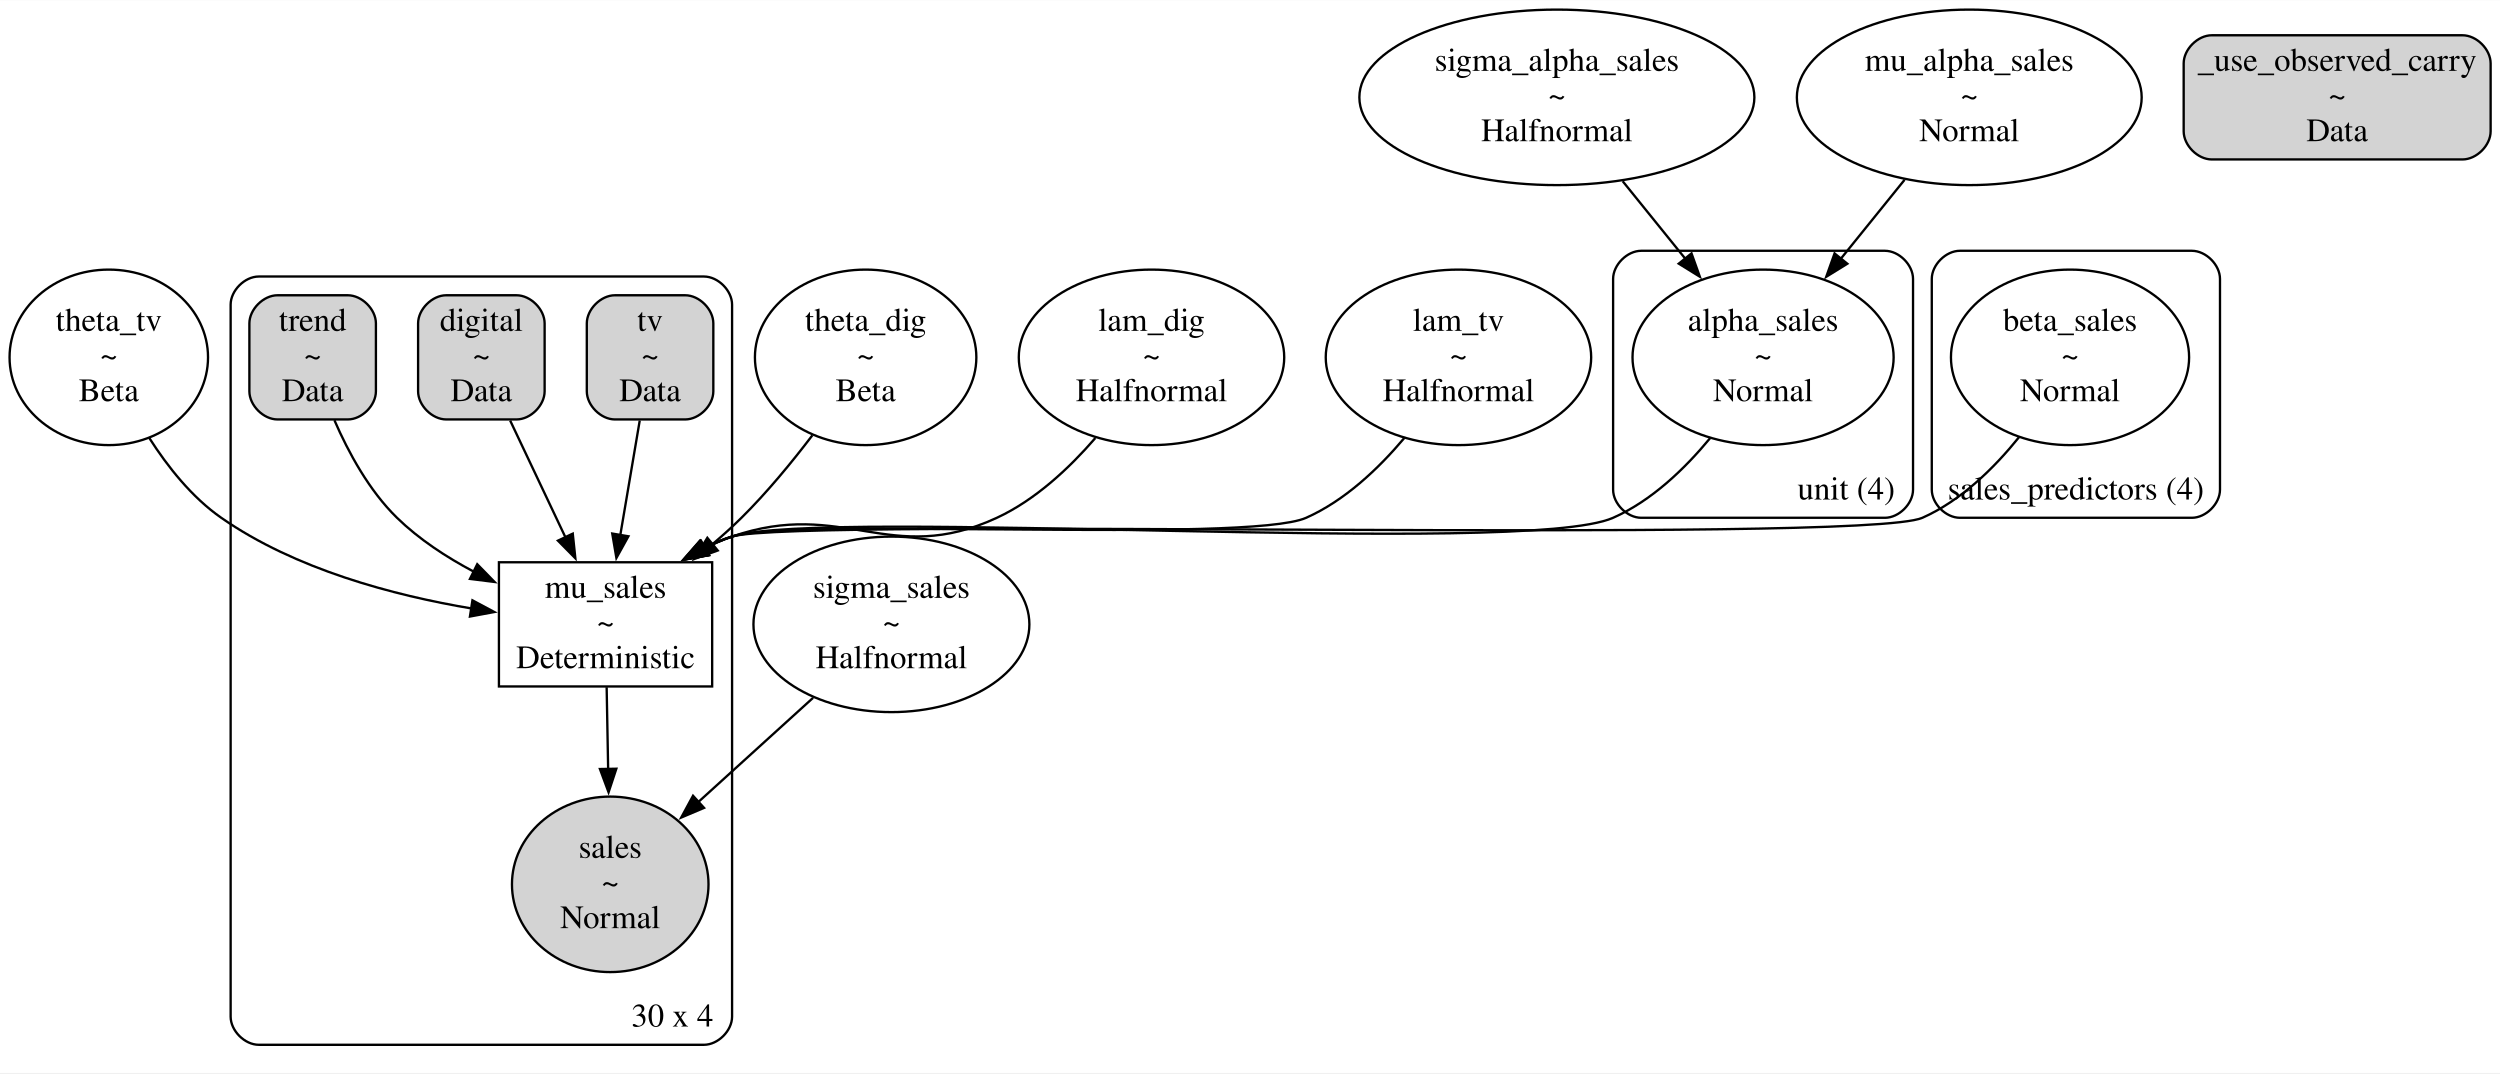
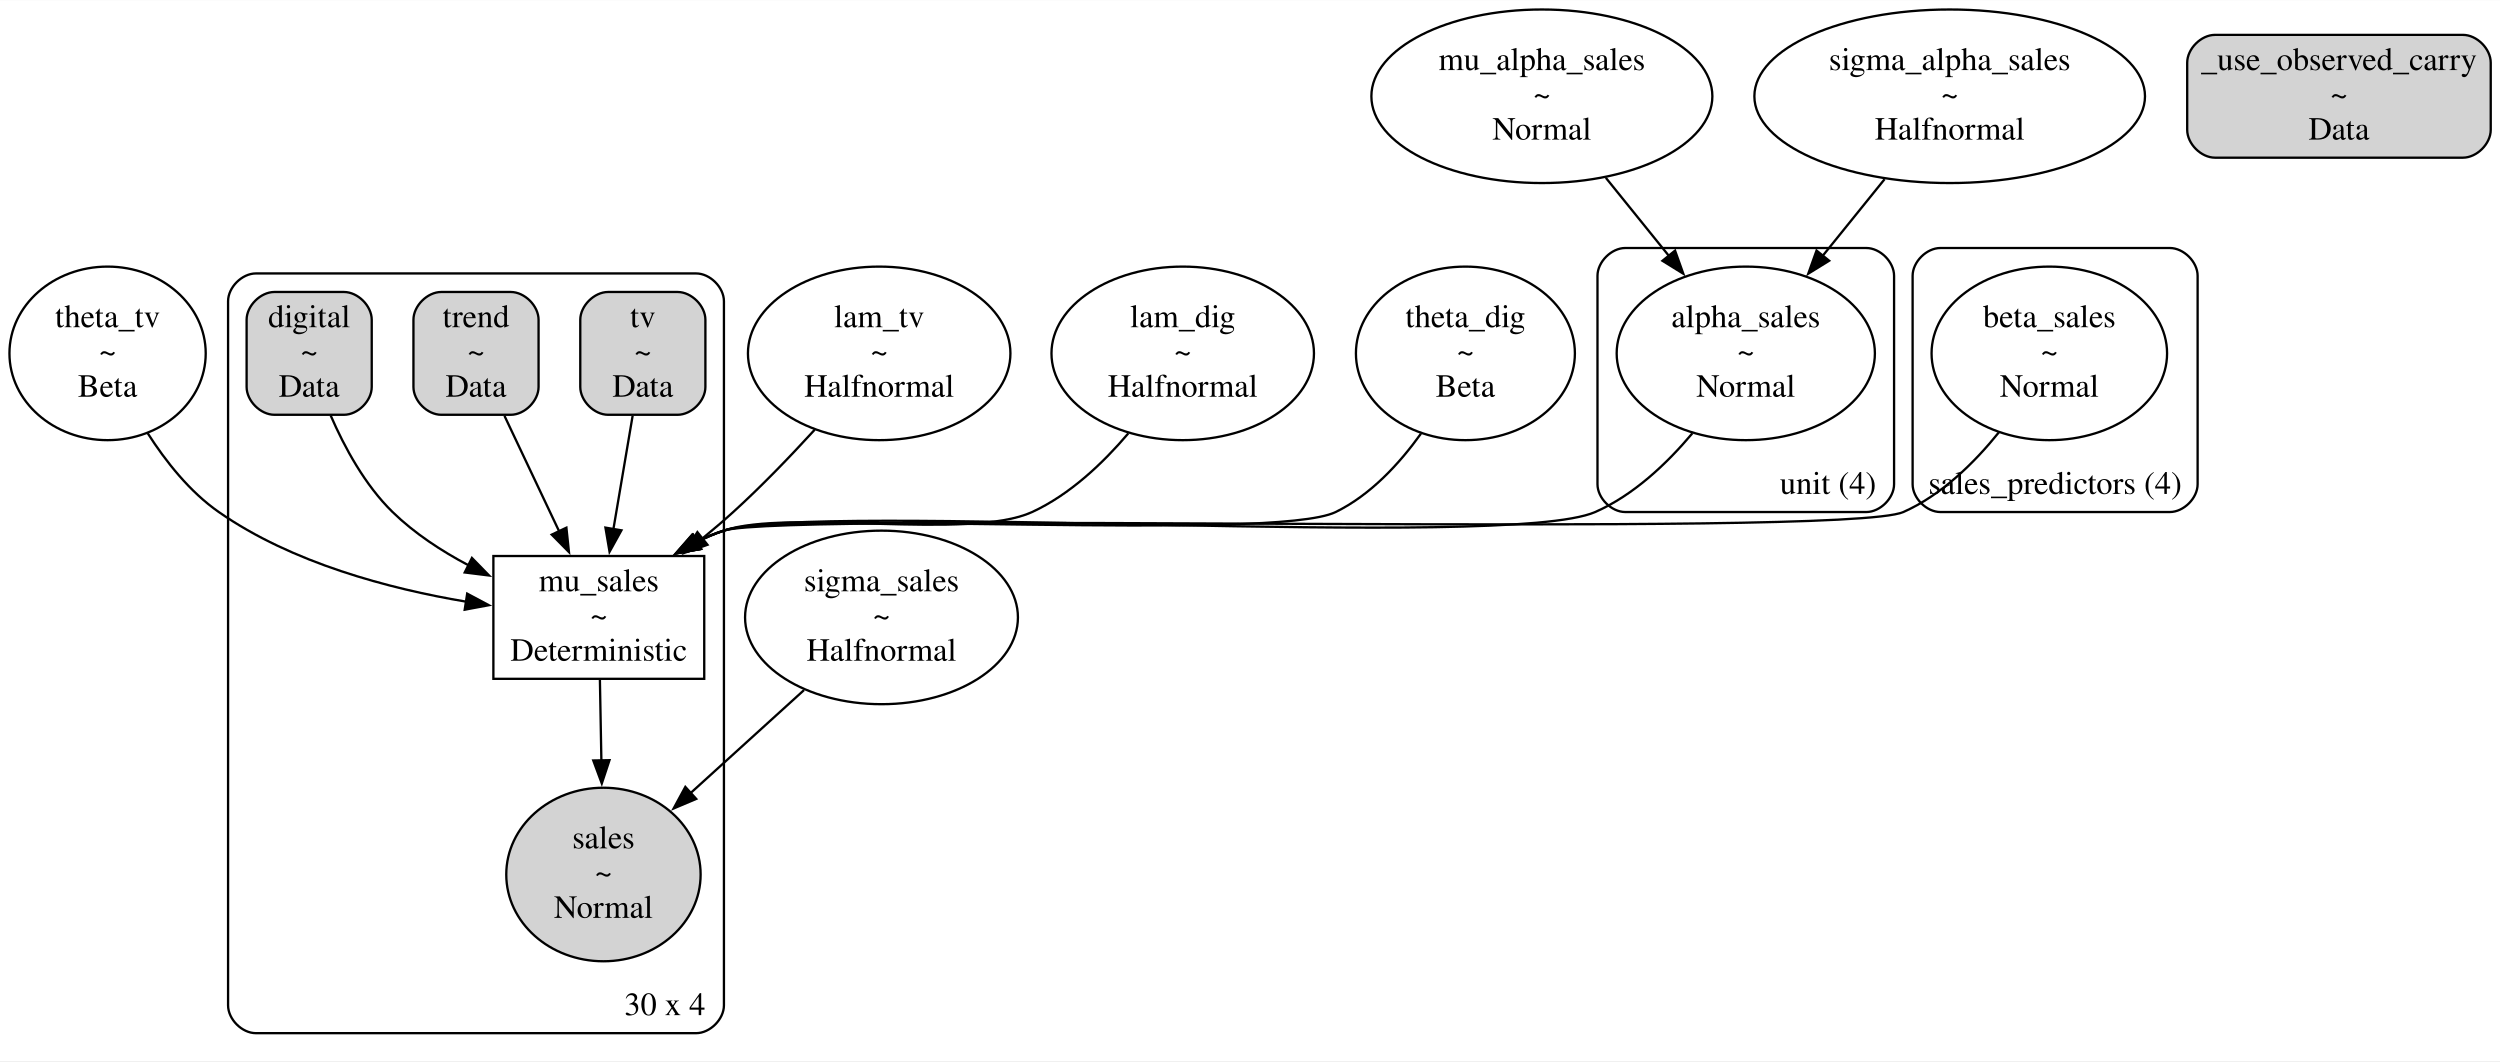
- <svg xmlns="http://www.w3.org/2000/svg" width="1067pt" height="458pt" viewBox="0.00 0.00 1066.93 457.81">
+ <svg xmlns="http://www.w3.org/2000/svg" width="1079pt" height="458pt" viewBox="0.00 0.00 1078.93 457.81">
  <g id="graph0" class="graph" transform="scale(1 1) rotate(0) translate(4 453.81)">
-     <polygon fill="white" stroke="none" points="-4,4 -4,-453.81 1062.93,-453.81 1062.93,4 -4,4" />
+     <polygon fill="white" stroke="none" points="-4,4 -4,-453.81 1074.93,-453.81 1074.93,4 -4,4" />
    <g id="clust1" class="cluster">
      <path fill="none" stroke="black" d="M106.43,-8C106.43,-8 296.43,-8 296.43,-8 302.43,-8 308.43,-14 308.43,-20 308.43,-20 308.43,-323.88 308.43,-323.88 308.43,-329.88 302.43,-335.88 296.43,-335.88 296.43,-335.88 106.43,-335.88 106.43,-335.88 100.43,-335.88 94.43,-329.88 94.43,-323.88 94.43,-323.88 94.43,-20 94.43,-20 94.43,-14 100.43,-8 106.43,-8" />
      <text text-anchor="middle" x="282.93" y="-15.8" font-family="Times,serif" font-size="14.00">30 x 4</text>
    </g>
    <g id="clust2" class="cluster">
-       <path fill="none" stroke="black" d="M696.43,-232.91C696.43,-232.91 800.43,-232.91 800.43,-232.91 806.43,-232.91 812.43,-238.91 812.43,-244.91 812.43,-244.91 812.43,-334.86 812.43,-334.86 812.43,-340.86 806.43,-346.86 800.43,-346.86 800.43,-346.86 696.43,-346.86 696.43,-346.86 690.43,-346.86 684.43,-340.86 684.43,-334.86 684.43,-334.86 684.43,-244.91 684.43,-244.91 684.43,-238.91 690.43,-232.91 696.43,-232.91" />
-       <text text-anchor="middle" x="783.93" y="-240.71" font-family="Times,serif" font-size="14.00">unit (4)</text>
+       <path fill="none" stroke="black" d="M697.43,-232.91C697.43,-232.91 801.43,-232.91 801.43,-232.91 807.43,-232.91 813.43,-238.91 813.43,-244.91 813.43,-244.91 813.43,-334.86 813.43,-334.86 813.43,-340.86 807.43,-346.86 801.43,-346.86 801.43,-346.86 697.43,-346.86 697.43,-346.86 691.43,-346.86 685.43,-340.86 685.43,-334.86 685.43,-334.86 685.43,-244.91 685.43,-244.91 685.43,-238.91 691.43,-232.91 697.43,-232.91" />
+       <text text-anchor="middle" x="784.93" y="-240.71" font-family="Times,serif" font-size="14.00">unit (4)</text>
    </g>
    <g id="clust3" class="cluster">
-       <path fill="none" stroke="black" d="M832.43,-232.91C832.43,-232.91 931.43,-232.91 931.43,-232.91 937.43,-232.91 943.43,-238.91 943.43,-244.91 943.43,-244.91 943.43,-334.86 943.43,-334.86 943.43,-340.86 937.43,-346.86 931.43,-346.86 931.43,-346.86 832.43,-346.86 832.43,-346.86 826.43,-346.86 820.43,-340.86 820.43,-334.86 820.43,-334.86 820.43,-244.91 820.43,-244.91 820.43,-238.91 826.43,-232.91 832.43,-232.91" />
-       <text text-anchor="middle" x="881.93" y="-240.71" font-family="Times,serif" font-size="14.00">sales_predictors (4)</text>
+       <path fill="none" stroke="black" d="M833.43,-232.91C833.43,-232.91 932.43,-232.91 932.43,-232.91 938.43,-232.91 944.43,-238.91 944.43,-244.91 944.43,-244.91 944.43,-334.86 944.43,-334.86 944.43,-340.86 938.43,-346.86 932.43,-346.86 932.43,-346.86 833.43,-346.86 833.43,-346.86 827.43,-346.86 821.43,-340.86 821.43,-334.86 821.43,-334.86 821.43,-244.91 821.43,-244.91 821.43,-238.91 827.43,-232.91 833.43,-232.91" />
+       <text text-anchor="middle" x="882.93" y="-240.71" font-family="Times,serif" font-size="14.00">sales_predictors (4)</text>
    </g>
    <g id="node1" class="node">
      <ellipse fill="none" stroke="black" cx="42.43" cy="-301.38" rx="42.35" ry="37.45" />
      <text text-anchor="middle" x="42.43" y="-312.68" font-family="Times,serif" font-size="14.00">theta_tv</text>
      <text text-anchor="middle" x="42.43" y="-297.68" font-family="Times,serif" font-size="14.00">~</text>
      <text text-anchor="middle" x="42.43" y="-282.68" font-family="Times,serif" font-size="14.00">Beta</text>
    </g>
    <g id="node12" class="node">
      <polygon fill="none" stroke="black" points="299.93,-213.93 208.93,-213.93 208.93,-160.93 299.93,-160.93 299.93,-213.93" />
      <text text-anchor="middle" x="254.43" y="-198.73" font-family="Times,serif" font-size="14.00">mu_sales</text>
      <text text-anchor="middle" x="254.43" y="-183.73" font-family="Times,serif" font-size="14.00">~</text>
      <text text-anchor="middle" x="254.43" y="-168.73" font-family="Times,serif" font-size="14.00">Deterministic</text>
    </g>
-     <g id="edge4" class="edge">
+     <g id="edge9" class="edge">
      <path fill="none" stroke="black" d="M59.68,-267.01C67.55,-254.69 77.92,-241.62 90.43,-232.91 121.96,-210.93 163.87,-199.81 197.43,-194.18" />
      <polygon fill="black" stroke="black" points="197.62,-197.69 206.96,-192.7 196.55,-190.77 197.62,-197.69" />
    </g>
    <g id="node2" class="node">
-       <ellipse fill="none" stroke="black" cx="365.43" cy="-301.38" rx="47.25" ry="37.45" />
-       <text text-anchor="middle" x="365.43" y="-312.68" font-family="Times,serif" font-size="14.00">theta_dig</text>
-       <text text-anchor="middle" x="365.43" y="-297.68" font-family="Times,serif" font-size="14.00">~</text>
-       <text text-anchor="middle" x="365.43" y="-282.68" font-family="Times,serif" font-size="14.00">Beta</text>
+       <ellipse fill="none" stroke="black" cx="375.43" cy="-301.38" rx="56.64" ry="37.45" />
+       <text text-anchor="middle" x="375.43" y="-312.68" font-family="Times,serif" font-size="14.00">lam_tv</text>
+       <text text-anchor="middle" x="375.43" y="-297.68" font-family="Times,serif" font-size="14.00">~</text>
+       <text text-anchor="middle" x="375.43" y="-282.68" font-family="Times,serif" font-size="14.00">Halfnormal</text>
    </g>
-     <g id="edge6" class="edge">
-       <path fill="none" stroke="black" d="M342.69,-268.1C333.84,-256.47 323.23,-243.59 312.43,-232.91 308.57,-229.09 304.38,-225.31 300.08,-221.66" />
-       <polygon fill="black" stroke="black" points="302.3,-218.95 292.34,-215.34 297.87,-224.37 302.3,-218.95" />
+     <g id="edge4" class="edge">
+       <path fill="none" stroke="black" d="M347.6,-268.43C336.99,-256.84 324.53,-243.89 312.43,-232.91 308.19,-229.06 303.64,-225.19 299.03,-221.42" />
+       <polygon fill="black" stroke="black" points="301.33,-218.78 291.33,-215.28 296.97,-224.25 301.33,-218.78" />
    </g>
    <g id="node3" class="node">
-       <ellipse fill="none" stroke="black" cx="660.43" cy="-412.34" rx="84.29" ry="37.45" />
-       <text text-anchor="middle" x="660.43" y="-423.64" font-family="Times,serif" font-size="14.00">sigma_alpha_sales</text>
-       <text text-anchor="middle" x="660.43" y="-408.64" font-family="Times,serif" font-size="14.00">~</text>
-       <text text-anchor="middle" x="660.43" y="-393.64" font-family="Times,serif" font-size="14.00">Halfnormal</text>
+       <path fill="lightgrey" stroke="black" d="M1058.93,-438.84C1058.93,-438.84 951.93,-438.84 951.93,-438.84 945.93,-438.84 939.93,-432.84 939.93,-426.84 939.93,-426.84 939.93,-397.84 939.93,-397.84 939.93,-391.84 945.93,-385.84 951.93,-385.84 951.93,-385.84 1058.93,-385.84 1058.93,-385.84 1064.93,-385.84 1070.93,-391.84 1070.93,-397.84 1070.93,-397.84 1070.93,-426.84 1070.93,-426.84 1070.93,-432.84 1064.93,-438.84 1058.93,-438.84" />
+       <text text-anchor="middle" x="1005.43" y="-423.64" font-family="Times,serif" font-size="14.00">_use_observed_carry</text>
+       <text text-anchor="middle" x="1005.43" y="-408.64" font-family="Times,serif" font-size="14.00">~</text>
+       <text text-anchor="middle" x="1005.43" y="-393.64" font-family="Times,serif" font-size="14.00">Data</text>
+     </g>
+     <g id="node4" class="node">
+       <ellipse fill="none" stroke="black" cx="661.43" cy="-412.34" rx="73.58" ry="37.45" />
+       <text text-anchor="middle" x="661.43" y="-423.64" font-family="Times,serif" font-size="14.00">mu_alpha_sales</text>
+       <text text-anchor="middle" x="661.43" y="-408.64" font-family="Times,serif" font-size="14.00">~</text>
+       <text text-anchor="middle" x="661.43" y="-393.64" font-family="Times,serif" font-size="14.00">Normal</text>
    </g>
    <g id="node14" class="node">
-       <ellipse fill="none" stroke="black" cx="748.43" cy="-301.38" rx="55.72" ry="37.45" />
-       <text text-anchor="middle" x="748.43" y="-312.68" font-family="Times,serif" font-size="14.00">alpha_sales</text>
-       <text text-anchor="middle" x="748.43" y="-297.68" font-family="Times,serif" font-size="14.00">~</text>
-       <text text-anchor="middle" x="748.43" y="-282.68" font-family="Times,serif" font-size="14.00">Normal</text>
+       <ellipse fill="none" stroke="black" cx="749.43" cy="-301.38" rx="55.72" ry="37.45" />
+       <text text-anchor="middle" x="749.43" y="-312.68" font-family="Times,serif" font-size="14.00">alpha_sales</text>
+       <text text-anchor="middle" x="749.43" y="-297.68" font-family="Times,serif" font-size="14.00">~</text>
+       <text text-anchor="middle" x="749.43" y="-282.68" font-family="Times,serif" font-size="14.00">Normal</text>
    </g>
-     <g id="edge2" class="edge">
-       <path fill="none" stroke="black" d="M688.51,-376.56C697,-366.05 706.4,-354.41 715.19,-343.53" />
-       <polygon fill="black" stroke="black" points="717.89,-345.76 721.45,-335.79 712.44,-341.37 717.89,-345.76" />
-     </g>
-     <g id="node4" class="node">
-       <ellipse fill="none" stroke="black" cx="487.43" cy="-301.38" rx="56.64" ry="37.45" />
-       <text text-anchor="middle" x="487.43" y="-312.68" font-family="Times,serif" font-size="14.00">lam_dig</text>
-       <text text-anchor="middle" x="487.43" y="-297.68" font-family="Times,serif" font-size="14.00">~</text>
-       <text text-anchor="middle" x="487.43" y="-282.68" font-family="Times,serif" font-size="14.00">Halfnormal</text>
-     </g>
-     <g id="edge8" class="edge">
-       <path fill="none" stroke="black" d="M463.47,-266.96C452.27,-254 437.78,-240.48 421.43,-232.91 375.74,-211.75 356.02,-241.34 308.43,-224.91 304.51,-223.55 300.6,-221.84 296.79,-219.9" />
-       <polygon fill="black" stroke="black" points="298.7,-216.96 288.28,-215.06 295.24,-223.04 298.7,-216.96" />
+     <g id="edge1" class="edge">
+       <path fill="none" stroke="black" d="M689.03,-377.16C697.7,-366.43 707.36,-354.46 716.37,-343.31" />
+       <polygon fill="black" stroke="black" points="718.91,-345.74 722.47,-335.76 713.47,-341.34 718.91,-345.74" />
    </g>
    <g id="node5" class="node">
      <ellipse fill="none" stroke="black" cx="376.43" cy="-187.43" rx="58.88" ry="37.45" />
      <text text-anchor="middle" x="376.43" y="-198.73" font-family="Times,serif" font-size="14.00">sigma_sales</text>
      <text text-anchor="middle" x="376.43" y="-183.73" font-family="Times,serif" font-size="14.00">~</text>
      <text text-anchor="middle" x="376.43" y="-168.73" font-family="Times,serif" font-size="14.00">Halfnormal</text>
    </g>
    <g id="node10" class="node">
      <ellipse fill="lightgrey" stroke="black" cx="256.43" cy="-76.48" rx="41.94" ry="37.45" />
      <text text-anchor="middle" x="256.43" y="-87.78" font-family="Times,serif" font-size="14.00">sales</text>
      <text text-anchor="middle" x="256.43" y="-72.78" font-family="Times,serif" font-size="14.00">~</text>
      <text text-anchor="middle" x="256.43" y="-57.78" font-family="Times,serif" font-size="14.00">Normal</text>
    </g>
-     <g id="edge12" class="edge">
+     <g id="edge13" class="edge">
      <path fill="none" stroke="black" d="M343,-156.08C327.79,-142.27 309.72,-125.86 294.03,-111.62" />
      <polygon fill="black" stroke="black" points="296.47,-109.11 286.72,-104.98 291.77,-114.29 296.47,-109.11" />
    </g>
    <g id="node6" class="node">
-       <path fill="lightgrey" stroke="black" d="M1046.93,-438.84C1046.93,-438.84 939.93,-438.84 939.93,-438.84 933.93,-438.84 927.93,-432.84 927.93,-426.84 927.93,-426.84 927.93,-397.84 927.93,-397.84 927.93,-391.84 933.93,-385.84 939.93,-385.84 939.93,-385.84 1046.93,-385.84 1046.93,-385.84 1052.93,-385.84 1058.93,-391.84 1058.93,-397.84 1058.93,-397.84 1058.93,-426.84 1058.93,-426.84 1058.93,-432.84 1052.93,-438.84 1046.93,-438.84" />
-       <text text-anchor="middle" x="993.43" y="-423.64" font-family="Times,serif" font-size="14.00">_use_observed_carry</text>
-       <text text-anchor="middle" x="993.43" y="-408.64" font-family="Times,serif" font-size="14.00">~</text>
-       <text text-anchor="middle" x="993.43" y="-393.64" font-family="Times,serif" font-size="14.00">Data</text>
+       <ellipse fill="none" stroke="black" cx="837.43" cy="-412.34" rx="84.29" ry="37.45" />
+       <text text-anchor="middle" x="837.43" y="-423.64" font-family="Times,serif" font-size="14.00">sigma_alpha_sales</text>
+       <text text-anchor="middle" x="837.43" y="-408.64" font-family="Times,serif" font-size="14.00">~</text>
+       <text text-anchor="middle" x="837.43" y="-393.64" font-family="Times,serif" font-size="14.00">Halfnormal</text>
+     </g>
+     <g id="edge2" class="edge">
+       <path fill="none" stroke="black" d="M809.34,-376.56C800.85,-366.05 791.45,-354.41 782.66,-343.53" />
+       <polygon fill="black" stroke="black" points="785.41,-341.37 776.4,-335.79 779.97,-345.76 785.41,-341.37" />
    </g>
    <g id="node7" class="node">
-       <ellipse fill="none" stroke="black" cx="836.43" cy="-412.34" rx="73.58" ry="37.45" />
-       <text text-anchor="middle" x="836.43" y="-423.64" font-family="Times,serif" font-size="14.00">mu_alpha_sales</text>
-       <text text-anchor="middle" x="836.43" y="-408.64" font-family="Times,serif" font-size="14.00">~</text>
-       <text text-anchor="middle" x="836.43" y="-393.64" font-family="Times,serif" font-size="14.00">Normal</text>
+       <ellipse fill="none" stroke="black" cx="506.43" cy="-301.38" rx="56.64" ry="37.45" />
+       <text text-anchor="middle" x="506.43" y="-312.68" font-family="Times,serif" font-size="14.00">lam_dig</text>
+       <text text-anchor="middle" x="506.43" y="-297.68" font-family="Times,serif" font-size="14.00">~</text>
+       <text text-anchor="middle" x="506.43" y="-282.68" font-family="Times,serif" font-size="14.00">Halfnormal</text>
    </g>
-     <g id="edge1" class="edge">
-       <path fill="none" stroke="black" d="M808.82,-377.16C800.15,-366.43 790.49,-354.46 781.48,-343.31" />
-       <polygon fill="black" stroke="black" points="784.39,-341.34 775.38,-335.76 778.94,-345.74 784.39,-341.34" />
+     <g id="edge5" class="edge">
+       <path fill="none" stroke="black" d="M482.97,-266.89C471.96,-253.91 457.67,-240.4 441.43,-232.91 414.54,-220.51 336.47,-234.42 308.43,-224.91 304.5,-223.57 300.59,-221.88 296.77,-219.94" />
+       <polygon fill="black" stroke="black" points="298.68,-217 288.26,-215.12 295.23,-223.09 298.68,-217" />
    </g>
    <g id="node8" class="node">
-       <ellipse fill="none" stroke="black" cx="618.43" cy="-301.38" rx="56.64" ry="37.45" />
-       <text text-anchor="middle" x="618.43" y="-312.68" font-family="Times,serif" font-size="14.00">lam_tv</text>
-       <text text-anchor="middle" x="618.43" y="-297.68" font-family="Times,serif" font-size="14.00">~</text>
-       <text text-anchor="middle" x="618.43" y="-282.68" font-family="Times,serif" font-size="14.00">Halfnormal</text>
+       <ellipse fill="none" stroke="black" cx="628.43" cy="-301.38" rx="47.25" ry="37.45" />
+       <text text-anchor="middle" x="628.43" y="-312.68" font-family="Times,serif" font-size="14.00">theta_dig</text>
+       <text text-anchor="middle" x="628.43" y="-297.68" font-family="Times,serif" font-size="14.00">~</text>
+       <text text-anchor="middle" x="628.43" y="-282.68" font-family="Times,serif" font-size="14.00">Beta</text>
    </g>
-     <g id="edge10" class="edge">
-       <path fill="none" stroke="black" d="M595.37,-267.02C584.34,-253.9 569.92,-240.24 553.43,-232.91 528.54,-221.84 334.34,-233.3 308.43,-224.91 304.42,-223.61 300.45,-221.92 296.57,-219.98" />
-       <polygon fill="black" stroke="black" points="298.34,-216.96 287.91,-215.09 294.9,-223.06 298.34,-216.96" />
+     <g id="edge11" class="edge">
+       <path fill="none" stroke="black" d="M609.24,-266.74C599.93,-253.75 587.47,-240.25 572.43,-232.91 546.05,-220.03 336.35,-233.92 308.43,-224.91 304.42,-223.61 300.44,-221.93 296.56,-219.99" />
+       <polygon fill="black" stroke="black" points="298.33,-216.97 287.9,-215.11 294.9,-223.07 298.33,-216.97" />
    </g>
    <g id="node9" class="node">
      <path fill="lightgrey" stroke="black" d="M288.43,-327.88C288.43,-327.88 258.43,-327.88 258.43,-327.88 252.43,-327.88 246.43,-321.88 246.43,-315.88 246.43,-315.88 246.43,-286.88 246.43,-286.88 246.43,-280.88 252.43,-274.88 258.43,-274.88 258.43,-274.88 288.43,-274.88 288.43,-274.88 294.43,-274.88 300.43,-280.88 300.43,-286.88 300.43,-286.88 300.43,-315.88 300.43,-315.88 300.43,-321.88 294.43,-327.88 288.43,-327.88" />
      <text text-anchor="middle" x="273.43" y="-312.68" font-family="Times,serif" font-size="14.00">tv</text>
      <text text-anchor="middle" x="273.43" y="-297.68" font-family="Times,serif" font-size="14.00">~</text>
      <text text-anchor="middle" x="273.43" y="-282.68" font-family="Times,serif" font-size="14.00">Data</text>
    </g>
    <g id="edge3" class="edge">
      <path fill="none" stroke="black" d="M269.02,-274.42C266.55,-259.86 263.43,-241.47 260.71,-225.43" />
      <polygon fill="black" stroke="black" points="264.19,-225.02 259.06,-215.75 257.29,-226.19 264.19,-225.02" />
    </g>
    <g id="node11" class="node">
      <path fill="lightgrey" stroke="black" d="M216.43,-327.88C216.43,-327.88 186.43,-327.88 186.43,-327.88 180.43,-327.88 174.43,-321.88 174.43,-315.88 174.43,-315.88 174.43,-286.88 174.43,-286.88 174.43,-280.88 180.43,-274.88 186.43,-274.88 186.43,-274.88 216.43,-274.88 216.43,-274.88 222.43,-274.88 228.43,-280.88 228.43,-286.88 228.43,-286.88 228.43,-315.88 228.43,-315.88 228.43,-321.88 222.43,-327.88 216.43,-327.88" />
-       <text text-anchor="middle" x="201.43" y="-312.68" font-family="Times,serif" font-size="14.00">digital</text>
+       <text text-anchor="middle" x="201.43" y="-312.68" font-family="Times,serif" font-size="14.00">trend</text>
      <text text-anchor="middle" x="201.43" y="-297.68" font-family="Times,serif" font-size="14.00">~</text>
      <text text-anchor="middle" x="201.43" y="-282.68" font-family="Times,serif" font-size="14.00">Data</text>
    </g>
-     <g id="edge7" class="edge">
+     <g id="edge6" class="edge">
      <path fill="none" stroke="black" d="M213.72,-274.42C220.74,-259.58 229.66,-240.75 237.35,-224.5" />
      <polygon fill="black" stroke="black" points="240.44,-226.16 241.55,-215.62 234.11,-223.16 240.44,-226.16" />
    </g>
-     <g id="edge13" class="edge">
+     <g id="edge12" class="edge">
      <path fill="none" stroke="black" d="M254.9,-160.61C255.09,-150.12 255.32,-137.64 255.54,-125.59" />
      <polygon fill="black" stroke="black" points="259.04,-125.82 255.72,-115.76 252.04,-125.69 259.04,-125.82" />
    </g>
    <g id="node13" class="node">
      <path fill="lightgrey" stroke="black" d="M144.43,-327.88C144.43,-327.88 114.43,-327.88 114.43,-327.88 108.43,-327.88 102.43,-321.88 102.43,-315.88 102.43,-315.88 102.43,-286.88 102.43,-286.88 102.43,-280.88 108.43,-274.88 114.43,-274.88 114.43,-274.88 144.43,-274.88 144.43,-274.88 150.43,-274.88 156.43,-280.88 156.43,-286.88 156.43,-286.88 156.43,-315.88 156.43,-315.88 156.43,-321.88 150.43,-327.88 144.43,-327.88" />
-       <text text-anchor="middle" x="129.43" y="-312.68" font-family="Times,serif" font-size="14.00">trend</text>
+       <text text-anchor="middle" x="129.43" y="-312.68" font-family="Times,serif" font-size="14.00">digital</text>
      <text text-anchor="middle" x="129.43" y="-297.68" font-family="Times,serif" font-size="14.00">~</text>
      <text text-anchor="middle" x="129.43" y="-282.68" font-family="Times,serif" font-size="14.00">Data</text>
    </g>
-     <g id="edge11" class="edge">
+     <g id="edge8" class="edge">
      <path fill="none" stroke="black" d="M138.72,-274.55C144.67,-260.84 153.54,-244.49 165.43,-232.91 174.81,-223.77 186.43,-216.15 198.16,-209.94" />
      <polygon fill="black" stroke="black" points="199.67,-213.1 207.07,-205.52 196.56,-206.83 199.67,-213.1" />
    </g>
-     <g id="edge5" class="edge">
-       <path fill="none" stroke="black" d="M725.86,-266.94C715.02,-253.81 700.82,-240.16 684.43,-232.91 646.21,-216 348.25,-237.56 308.43,-224.91 304.42,-223.63 300.43,-221.96 296.55,-220.03" />
+     <g id="edge10" class="edge">
+       <path fill="none" stroke="black" d="M726.41,-266.93C715.38,-253.8 700.97,-240.15 684.43,-232.91 646.15,-216.15 348.25,-237.56 308.43,-224.91 304.42,-223.63 300.43,-221.96 296.55,-220.03" />
      <polygon fill="black" stroke="black" points="298.32,-217.01 287.89,-215.16 294.89,-223.11 298.32,-217.01" />
    </g>
    <g id="node15" class="node">
-       <ellipse fill="none" stroke="black" cx="879.43" cy="-301.38" rx="50.82" ry="37.45" />
-       <text text-anchor="middle" x="879.43" y="-312.68" font-family="Times,serif" font-size="14.00">beta_sales</text>
-       <text text-anchor="middle" x="879.43" y="-297.68" font-family="Times,serif" font-size="14.00">~</text>
-       <text text-anchor="middle" x="879.43" y="-282.68" font-family="Times,serif" font-size="14.00">Normal</text>
+       <ellipse fill="none" stroke="black" cx="880.43" cy="-301.38" rx="50.82" ry="37.45" />
+       <text text-anchor="middle" x="880.43" y="-312.68" font-family="Times,serif" font-size="14.00">beta_sales</text>
+       <text text-anchor="middle" x="880.43" y="-297.68" font-family="Times,serif" font-size="14.00">~</text>
+       <text text-anchor="middle" x="880.43" y="-282.68" font-family="Times,serif" font-size="14.00">Normal</text>
    </g>
-     <g id="edge9" class="edge">
-       <path fill="none" stroke="black" d="M857.62,-267.26C846.94,-254.01 832.83,-240.19 816.43,-232.91 790.63,-221.46 335.35,-233.38 308.43,-224.91 304.24,-223.59 300.07,-221.83 296.03,-219.8" />
-       <polygon fill="black" stroke="black" points="298.01,-216.89 287.58,-215.01 294.56,-222.99 298.01,-216.89" />
+     <g id="edge7" class="edge">
+       <path fill="none" stroke="black" d="M858.62,-267.26C847.94,-254.01 833.83,-240.19 817.43,-232.91 791.58,-221.43 335.4,-233.4 308.43,-224.91 304.24,-223.59 300.07,-221.83 296.03,-219.8" />
+       <polygon fill="black" stroke="black" points="298.01,-216.9 287.58,-215.01 294.56,-222.99 298.01,-216.9" />
    </g>
  </g>
</svg>
